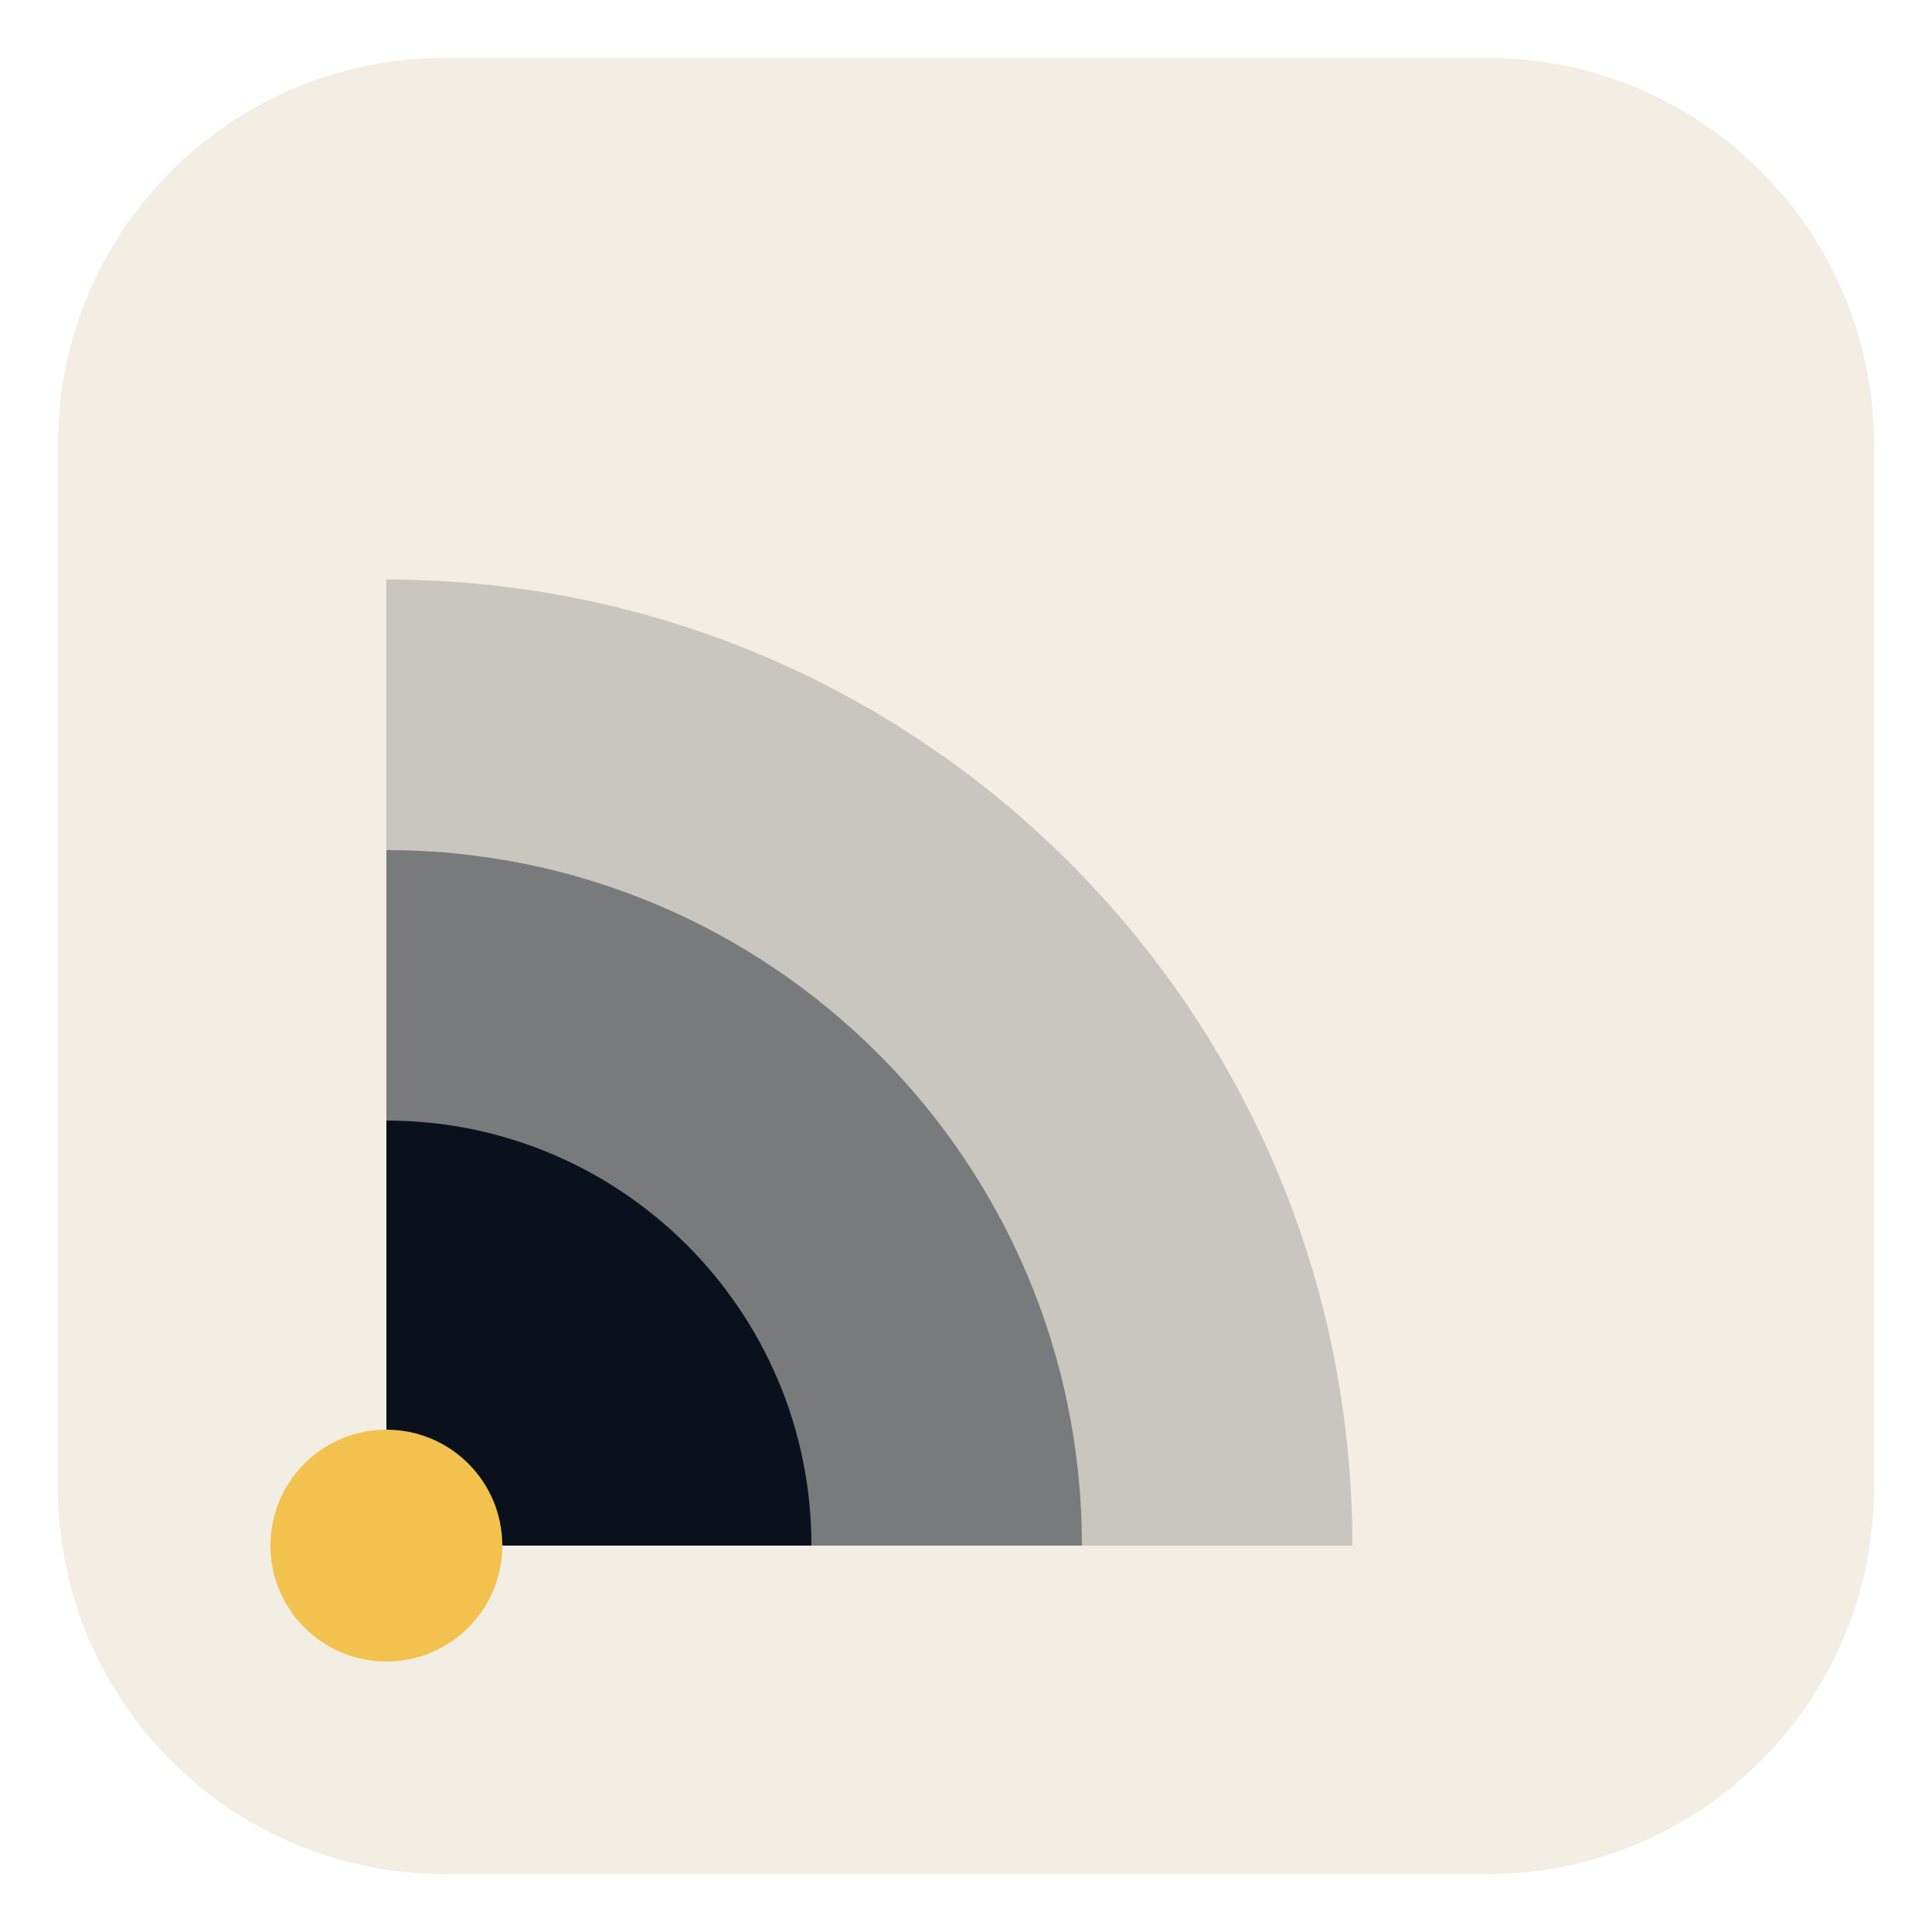
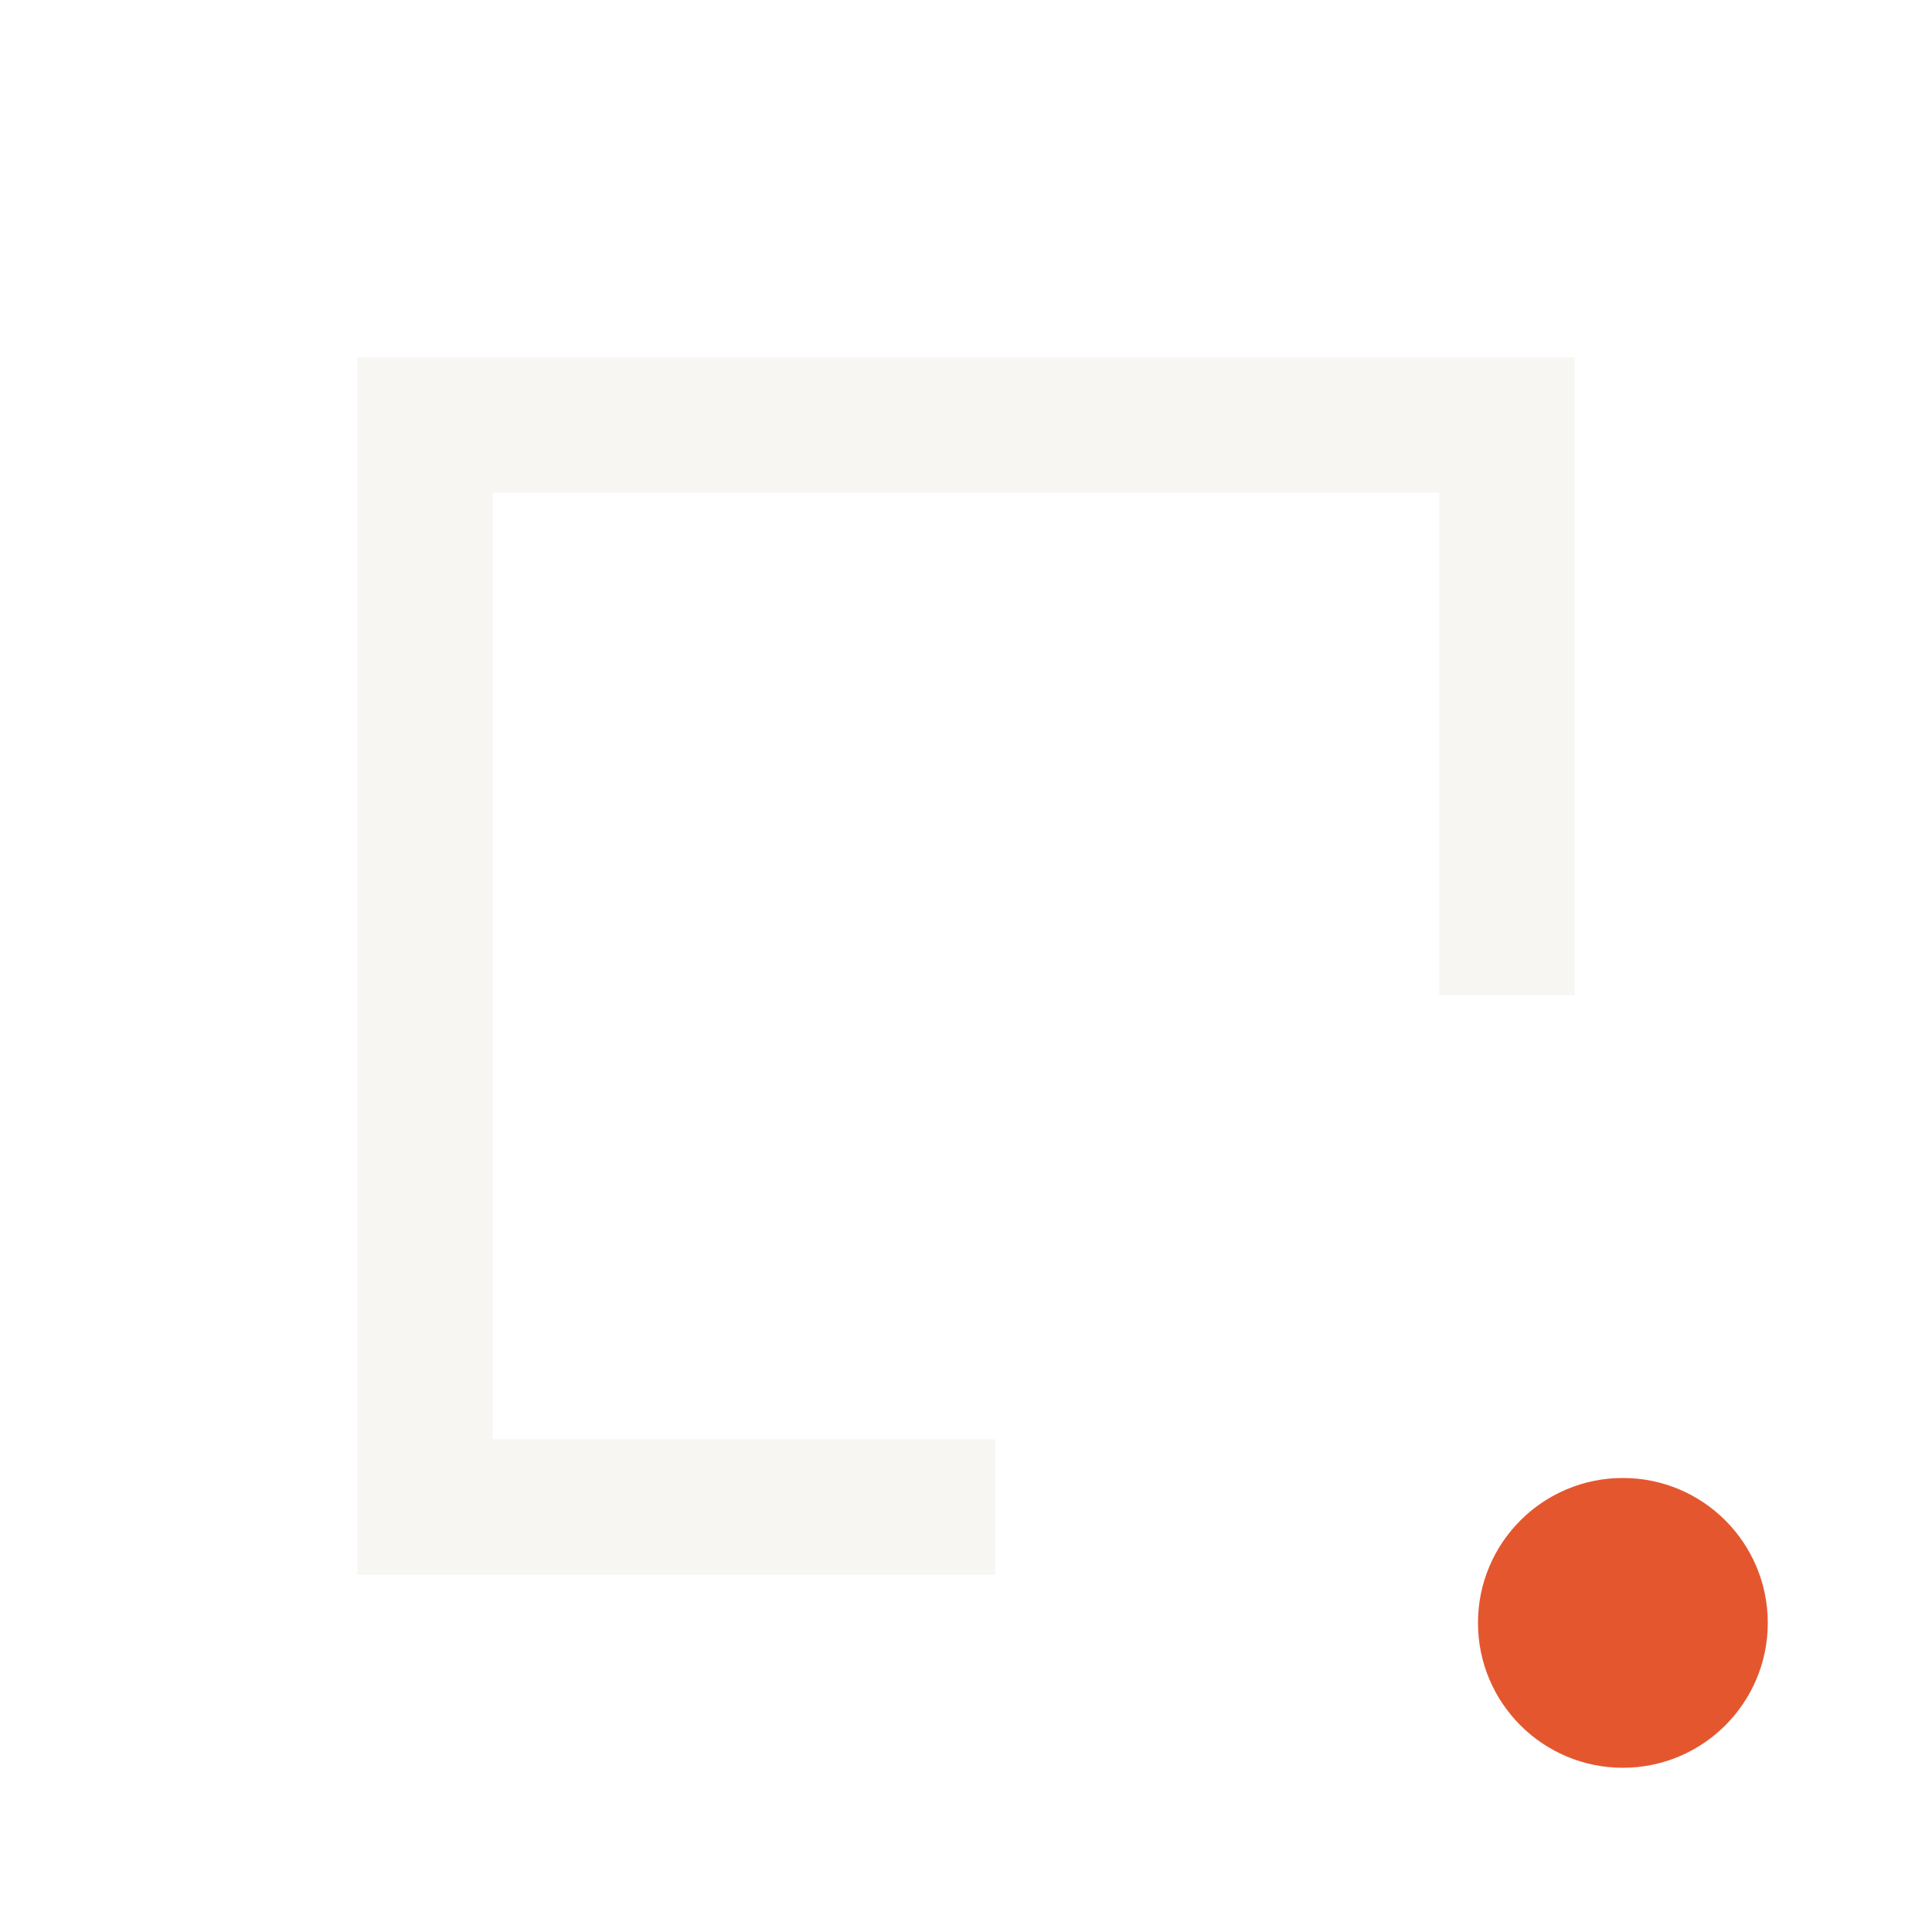
<svg xmlns="http://www.w3.org/2000/svg" viewBox="0 0 200 200" width="200" height="200">
-   <rect x="6" y="6" width="188" height="188" rx="40" fill="#F2EEE3" />
-   <path d="M40 160 L 40 60 A 100 100 0 0 1 140 160 Z" fill="#0A111C" opacity="0.18" />
-   <path d="M40 160 L 40 88 A 72 72 0 0 1 112 160 Z" fill="#0A111C" opacity="0.42" />
-   <path d="M40 160 L 40 116 A 44 44 0 0 1 84 160 Z" fill="#0A111C" />
-   <circle cx="40" cy="160" r="12" fill="#F2C14E" />
+   <path d="M44 96 V44 H96 M104 44 H156 V96 M44 104 V156 H96" fill="none" stroke="#F7F6F3" stroke-width="14" stroke-linecap="square" />
+   <circle cx="168" cy="168" r="15" fill="#E4572E" />
</svg>
